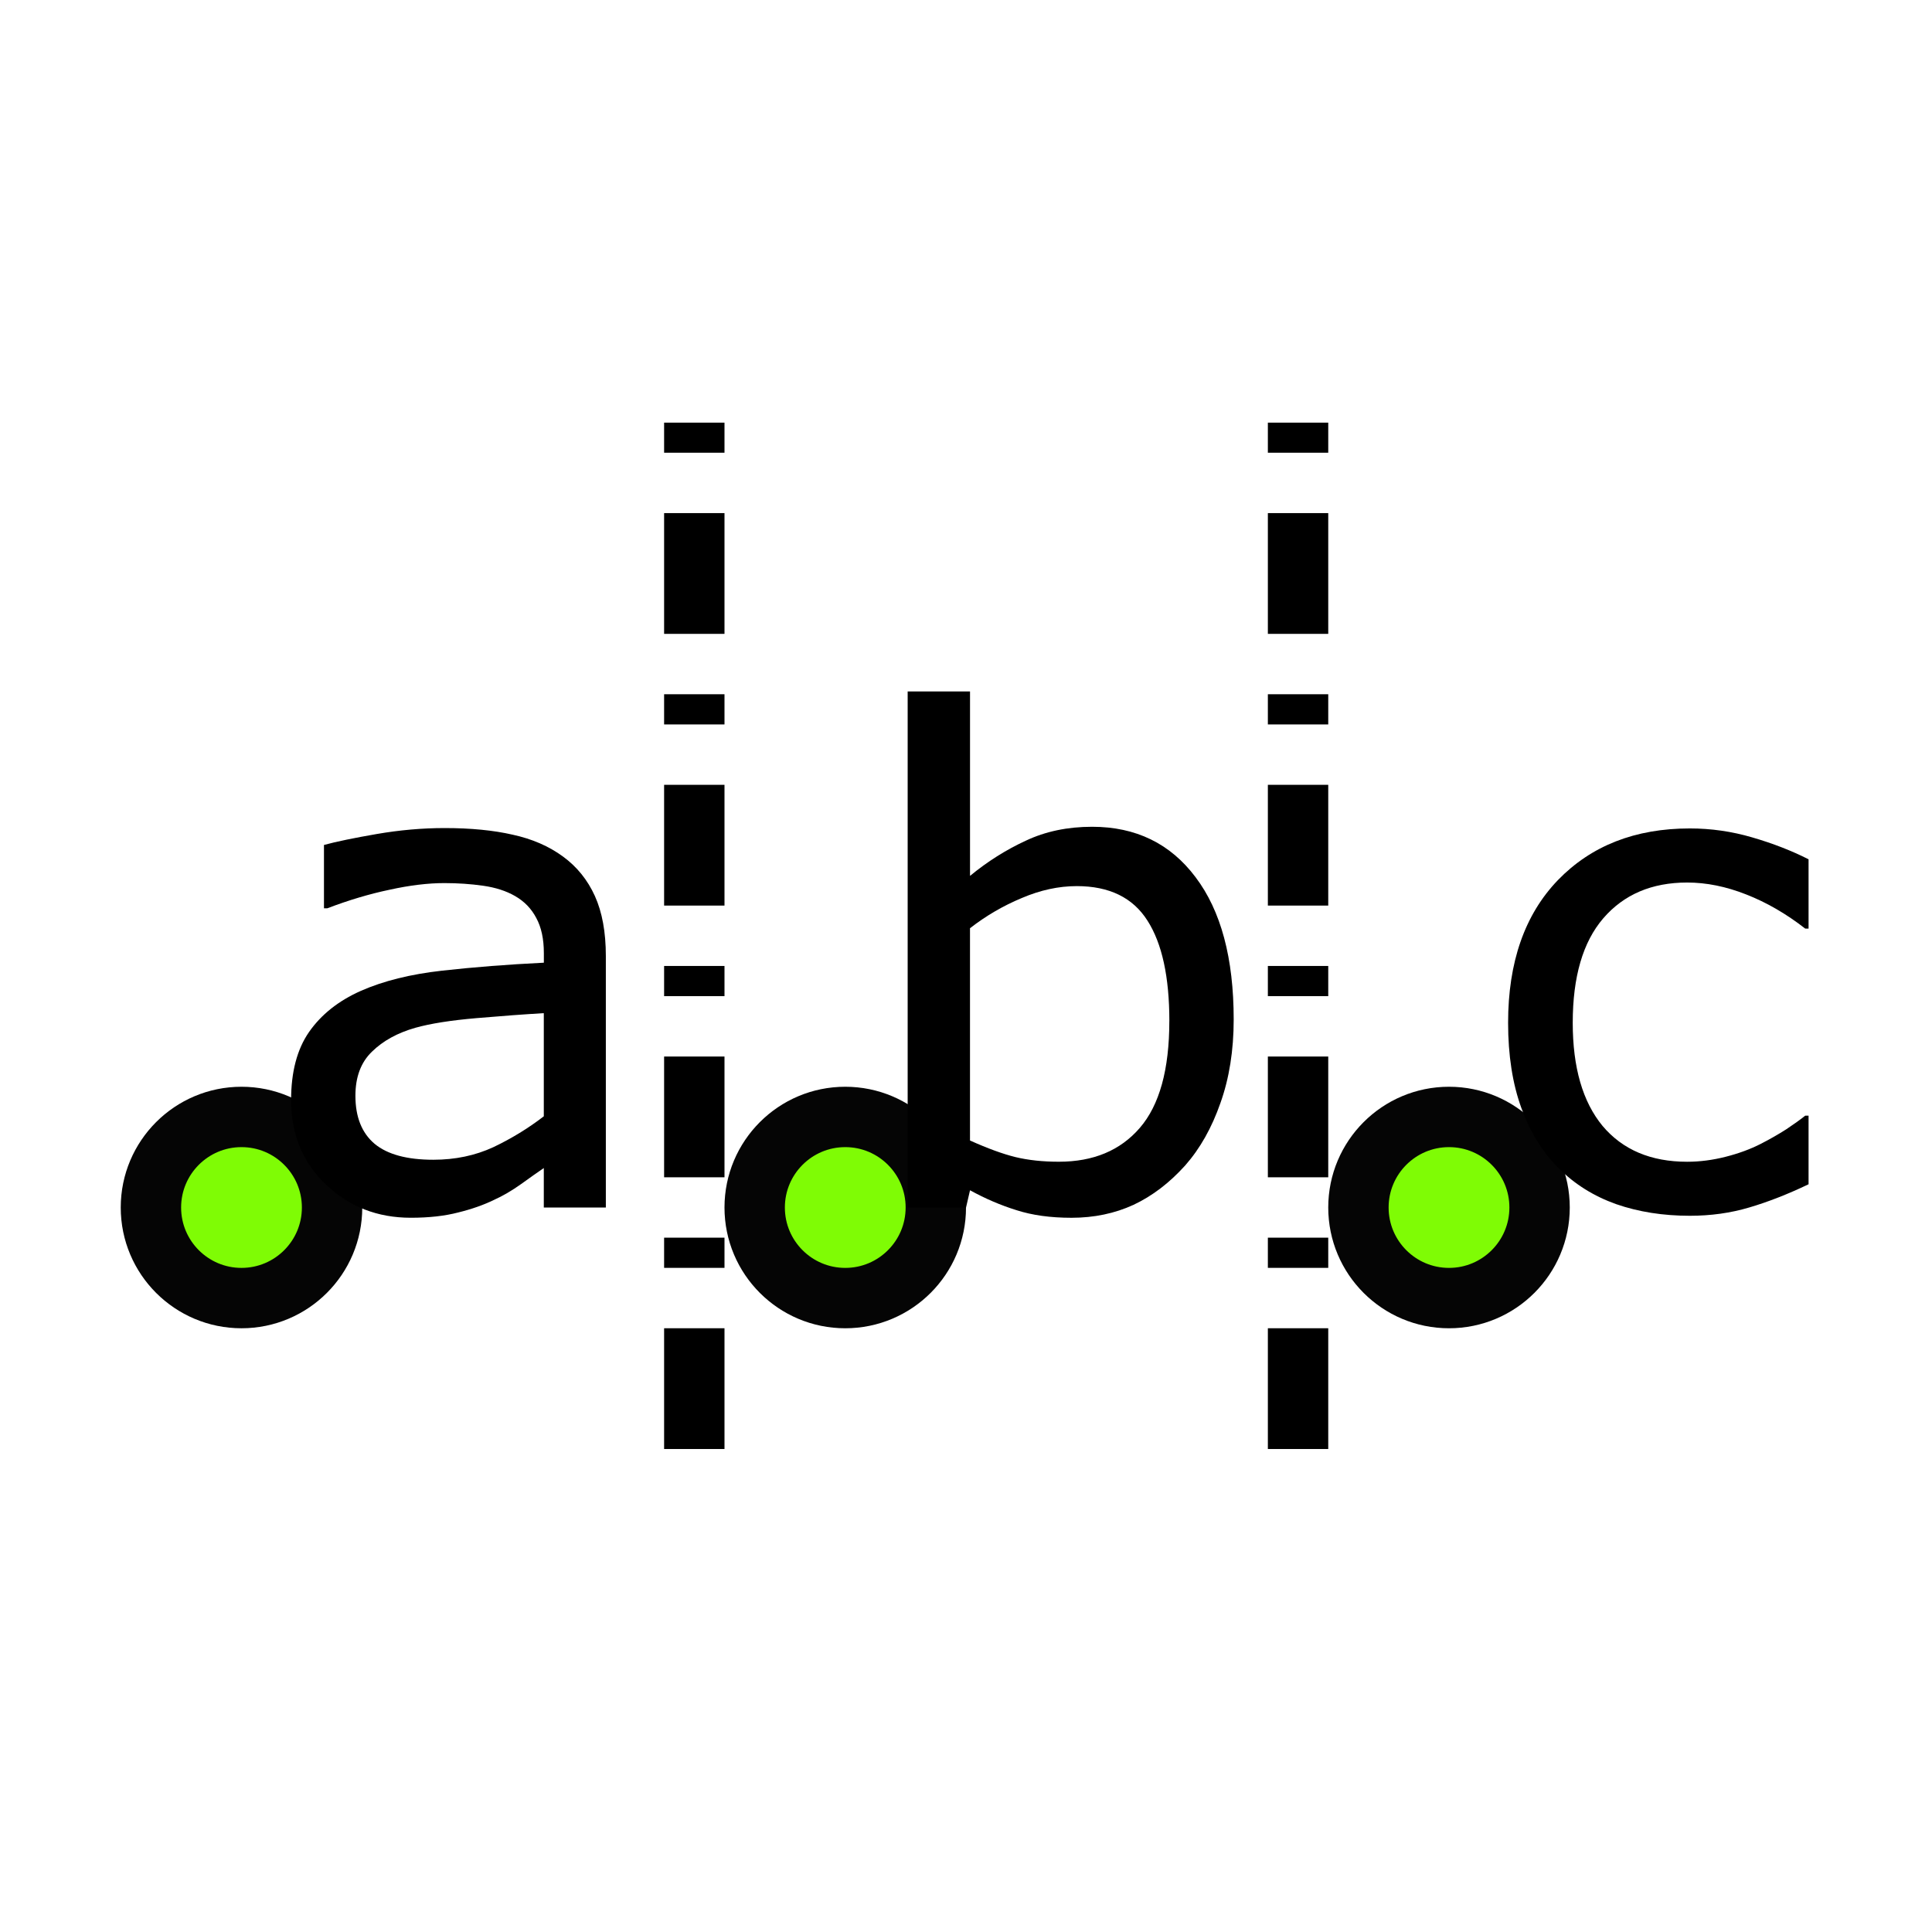
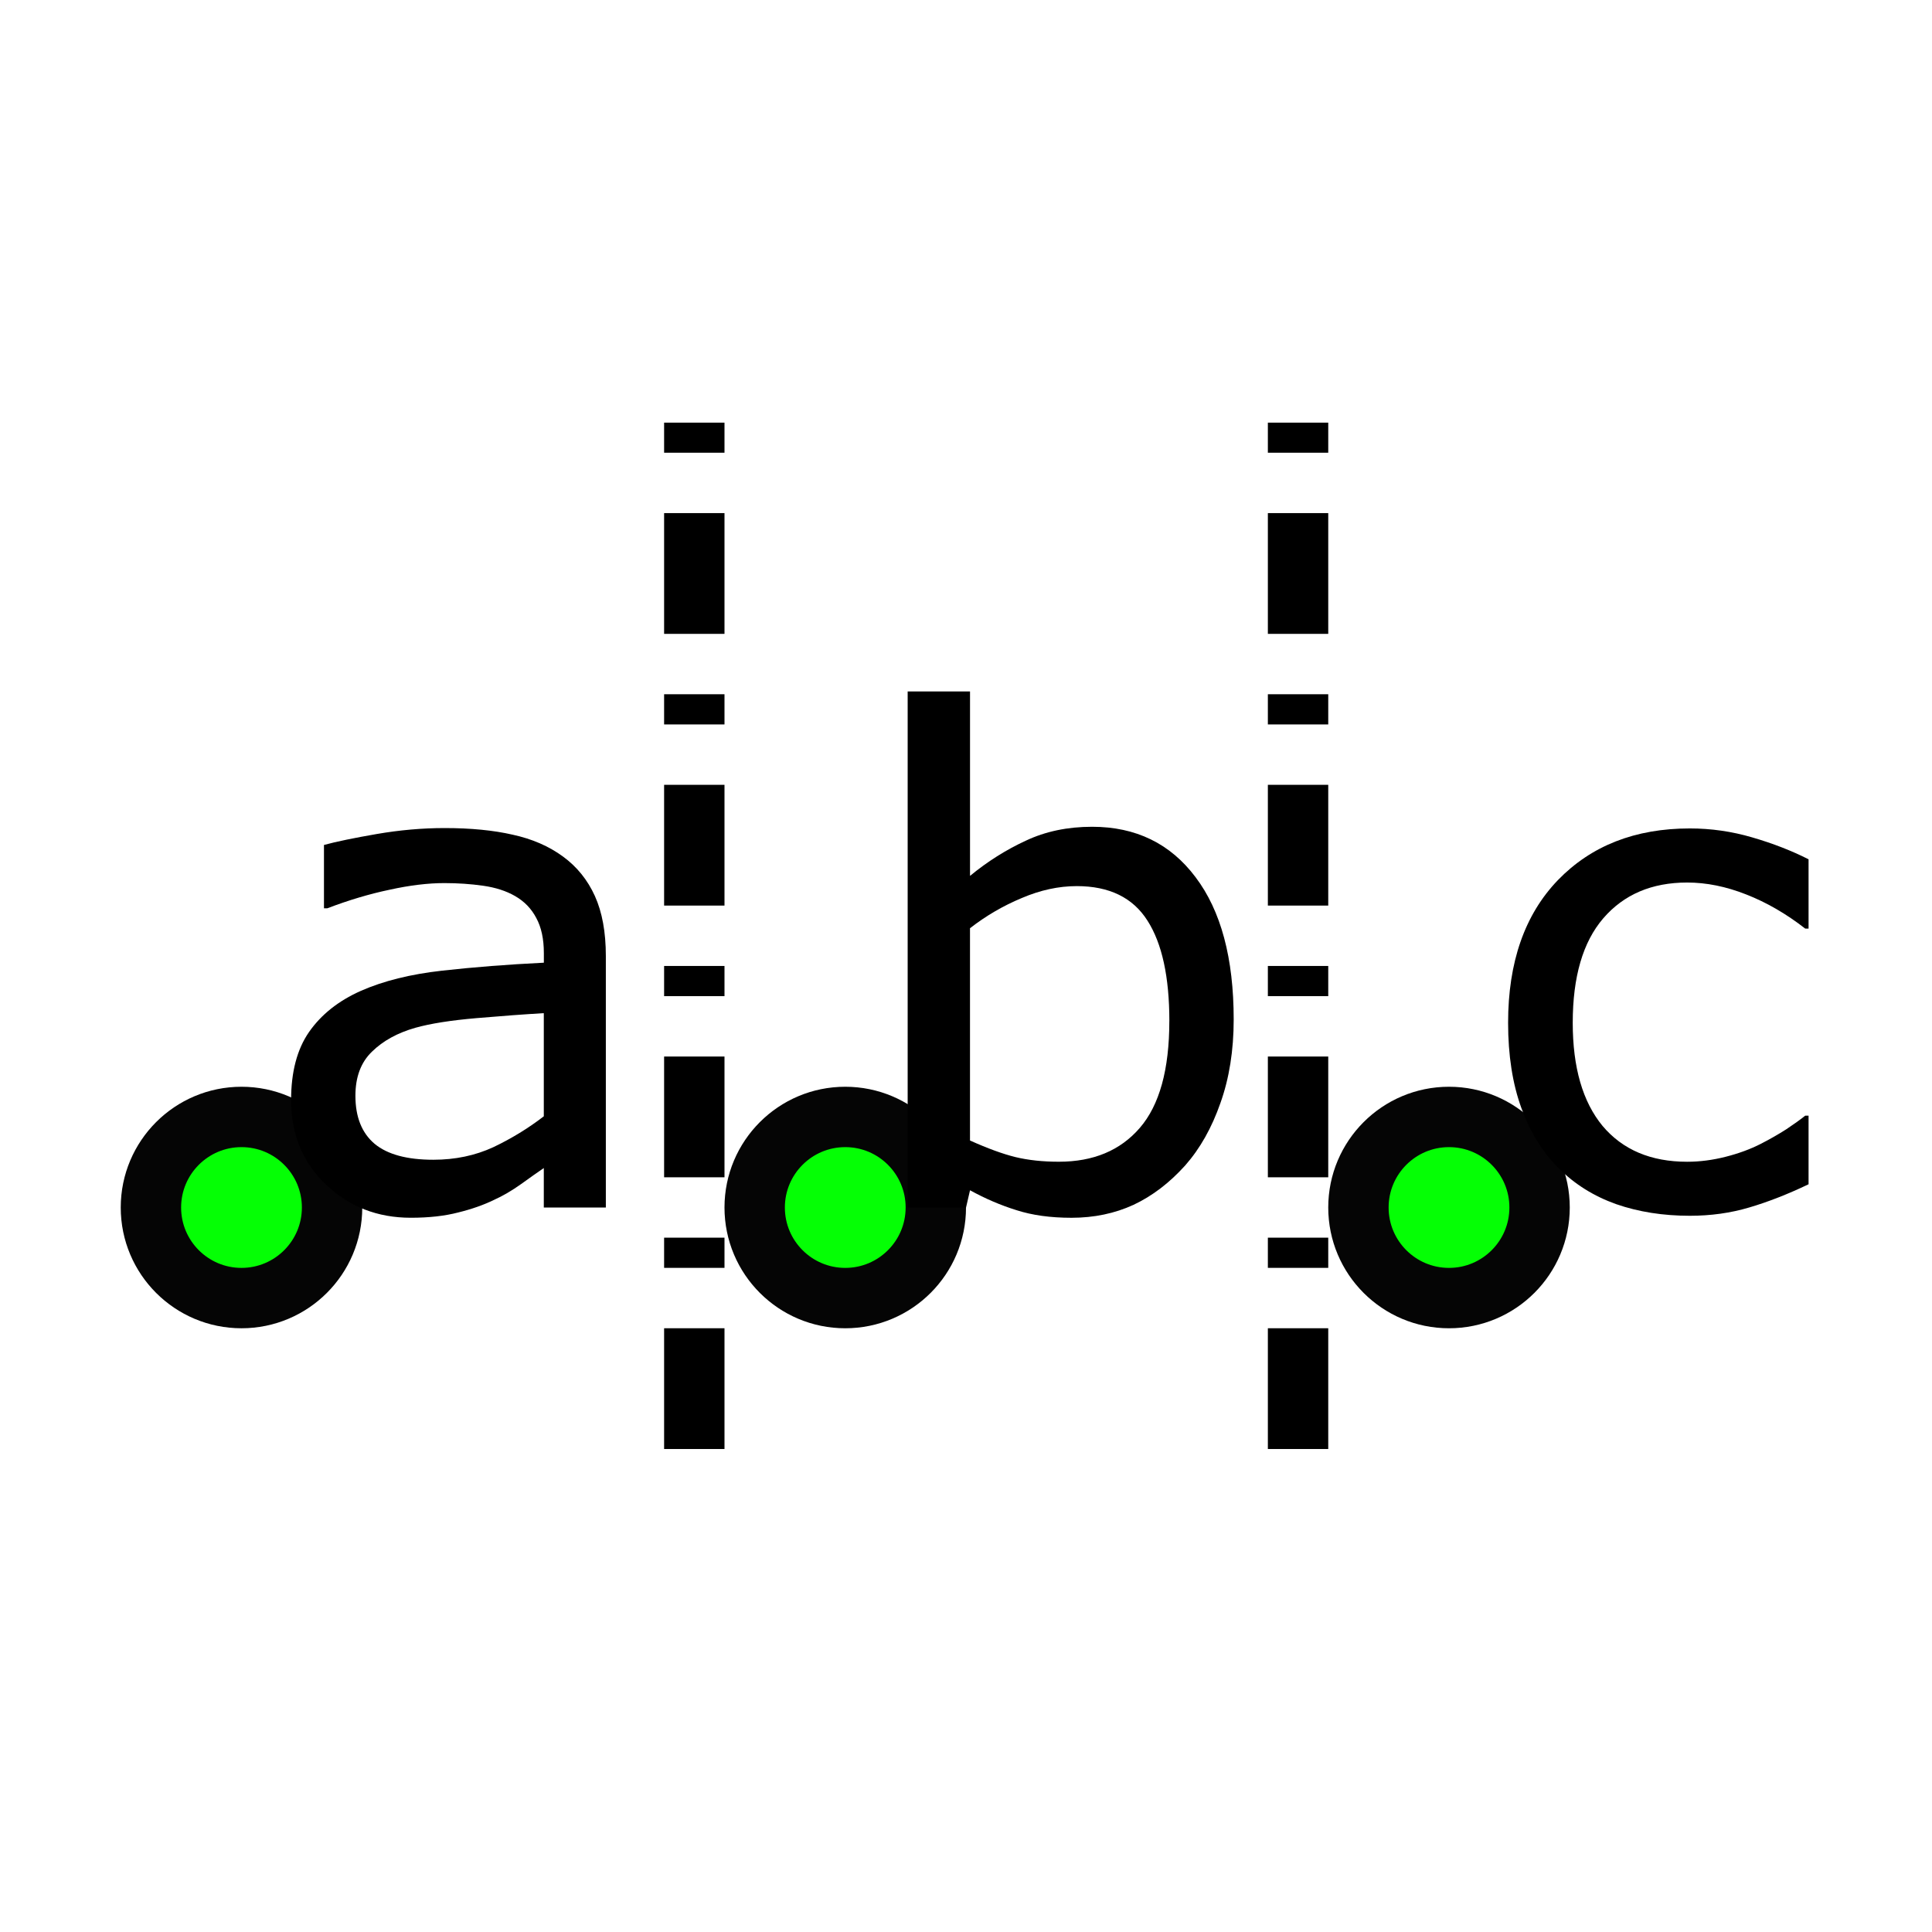
<svg xmlns="http://www.w3.org/2000/svg" width="256" height="256" viewBox="0 0 72.249 72.249" id="svg4295" version="1.1">
  <defs id="defs4323" />
  <g id="g5993">
    <path d="m 22.655,45.156 -2.319,0 0,-1.476 q -0.31,0.211 -0.843,0.595 -0.521,0.372 -1.017,0.595 -0.583,0.285 -1.339,0.471 -0.757,0.198 -1.774,0.198 -1.873,0 -3.175,-1.24 -1.302,-1.24 -1.302,-3.163 0,-1.575 0.67,-2.542 0.682,-0.98 1.935,-1.538 1.265,-0.558 3.039,-0.757 1.774,-0.198 3.808,-0.298 l 0,-0.36 q 0,-0.794 -0.285,-1.315 -0.273,-0.521 -0.794,-0.819 -0.496,-0.285 -1.191,-0.384 -0.695,-0.099 -1.451,-0.099 -0.918,0 -2.046,0.248 -1.129,0.236 -2.332,0.695 l -0.124,0 0,-2.369 q 0.682,-0.186 1.972,-0.409 1.29,-0.223 2.542,-0.223 1.463,0 2.542,0.248 1.091,0.236 1.885,0.819 0.781,0.571 1.191,1.476 0.409,0.905 0.409,2.245 l 0,9.401 z m -2.319,-3.411 0,-3.857 q -1.067,0.062 -2.518,0.186 -1.439,0.124 -2.282,0.36 -1.005,0.285 -1.625,0.893 -0.62,0.595 -0.62,1.65 0,1.191 0.719,1.798 0.719,0.595 2.195,0.595 1.228,0 2.245,-0.471 1.017,-0.484 1.885,-1.153 z" style="font-style:normal;font-weight:normal;font-size:medium;line-height:125%;font-family:sans-serif;letter-spacing:0px;word-spacing:0px;fill:#000000;fill-opacity:1;stroke:none;stroke-width:1px;stroke-linecap:butt;stroke-linejoin:miter;stroke-opacity:1" id="path4789" />
    <path d="m 46.135,38.123 q 0,1.736 -0.496,3.125 -0.484,1.389 -1.315,2.332 -0.881,0.98 -1.935,1.476 -1.054,0.484 -2.319,0.484 -1.178,0 -2.059,-0.285 -0.881,-0.273 -1.736,-0.744 l -0.149,0.645 -2.183,0 0,-19.298 2.332,0 0,6.896 q 0.98,-0.806 2.084,-1.315 1.104,-0.521 2.48,-0.521 2.456,0 3.87,1.885 1.426,1.885 1.426,5.321 z m -2.406,0.062 q 0,-2.48 -0.819,-3.758 -0.819,-1.29 -2.642,-1.29 -1.017,0 -2.059,0.446 -1.042,0.434 -1.935,1.129 l 0,7.938 q 0.992,0.446 1.699,0.62 0.719,0.174 1.625,0.174 1.935,0 3.026,-1.265 1.104,-1.277 1.104,-3.994 z" style="font-style:normal;font-weight:normal;font-size:medium;line-height:125%;font-family:sans-serif;letter-spacing:0px;word-spacing:0px;fill:#000000;fill-opacity:1;stroke:none;stroke-width:1px;stroke-linecap:butt;stroke-linejoin:miter;stroke-opacity:1" id="path4791" />
    <path d="m 67.633,44.287 q -1.166,0.558 -2.22,0.868 -1.042,0.31 -2.22,0.31 -1.501,0 -2.753,-0.434 -1.253,-0.446 -2.146,-1.339 -0.905,-0.893 -1.401,-2.257 -0.496,-1.364 -0.496,-3.187 0,-3.398 1.86,-5.333 1.873,-1.935 4.936,-1.935 1.191,0 2.332,0.335 1.153,0.335 2.108,0.819 l 0,2.592 -0.124,0 q -1.067,-0.831 -2.208,-1.277 -1.129,-0.446 -2.208,-0.446 -1.984,0 -3.138,1.339 -1.141,1.327 -1.141,3.907 0,2.505 1.116,3.857 1.129,1.339 3.163,1.339 0.707,0 1.439,-0.186 0.732,-0.186 1.315,-0.484 0.508,-0.26 0.955,-0.546 0.446,-0.298 0.707,-0.508 l 0.124,0 0,2.567 z" style="font-style:normal;font-weight:normal;font-size:medium;line-height:125%;font-family:sans-serif;letter-spacing:0px;word-spacing:0px;fill:#000000;fill-opacity:1;stroke:none;stroke-width:1px;stroke-linecap:butt;stroke-linejoin:miter;stroke-opacity:1" id="path4793" />
-     <circle r="3.387" cy="45.156" cx="9.031" id="path4146" style="opacity:0.98;fill:#7cfc00;fill-opacity:1;stroke:#000000;stroke-width:2.258;stroke-linecap:butt;stroke-linejoin:bevel;stroke-miterlimit:4;stroke-dasharray:none;stroke-dashoffset:6;stroke-opacity:1" />
+     <circle r="3.387" cy="45.156" cx="9.031" id="path4146" style="opacity:0.98;fill:#00ff00;fill-opacity:1;stroke:#000000;stroke-width:2.258;stroke-linecap:butt;stroke-linejoin:bevel;stroke-miterlimit:4;stroke-dasharray:none;stroke-dashoffset:6;stroke-opacity:1" />
    <path style="fill:none;fill-rule:evenodd;stroke:#000000;stroke-width:2.258;stroke-linecap:butt;stroke-linejoin:miter;stroke-miterlimit:4;stroke-dasharray:4.516, 2.258, 1.129, 2.258;stroke-dashoffset:0;stroke-opacity:1" d="m 25.964,54.187 1e-6,-38.382" id="path5985" />
    <path id="path5987" d="m 48.542,54.187 2e-6,-38.382" style="fill:none;fill-rule:evenodd;stroke:#000000;stroke-width:2.258;stroke-linecap:butt;stroke-linejoin:miter;stroke-miterlimit:4;stroke-dasharray:4.516, 2.258, 1.129, 2.258;stroke-dashoffset:0;stroke-opacity:1" />
-     <circle style="opacity:0.98;fill:#7cfc00;fill-opacity:1;stroke:#000000;stroke-width:2.258;stroke-linecap:butt;stroke-linejoin:bevel;stroke-miterlimit:4;stroke-dasharray:none;stroke-dashoffset:6;stroke-opacity:1" id="circle5989" cx="31.609" cy="45.156" r="3.387" />
-     <circle r="3.387" cy="45.156" cx="54.187" id="circle5991" style="opacity:0.98;fill:#7cfc00;fill-opacity:1;stroke:#000000;stroke-width:2.258;stroke-linecap:butt;stroke-linejoin:bevel;stroke-miterlimit:4;stroke-dasharray:none;stroke-dashoffset:6;stroke-opacity:1" />
+     <circle style="opacity:0.98;fill:#00ff00;fill-opacity:1;stroke:#000000;stroke-width:2.258;stroke-linecap:butt;stroke-linejoin:bevel;stroke-miterlimit:4;stroke-dasharray:none;stroke-dashoffset:6;stroke-opacity:1" id="circle5989" cx="31.609" cy="45.156" r="3.387" />
+     <circle r="3.387" cy="45.156" cx="54.187" id="circle5991" style="opacity:0.98;fill:#00ff00;fill-opacity:1;stroke:#000000;stroke-width:2.258;stroke-linecap:butt;stroke-linejoin:bevel;stroke-miterlimit:4;stroke-dasharray:none;stroke-dashoffset:6;stroke-opacity:1" />
  </g>
</svg>
